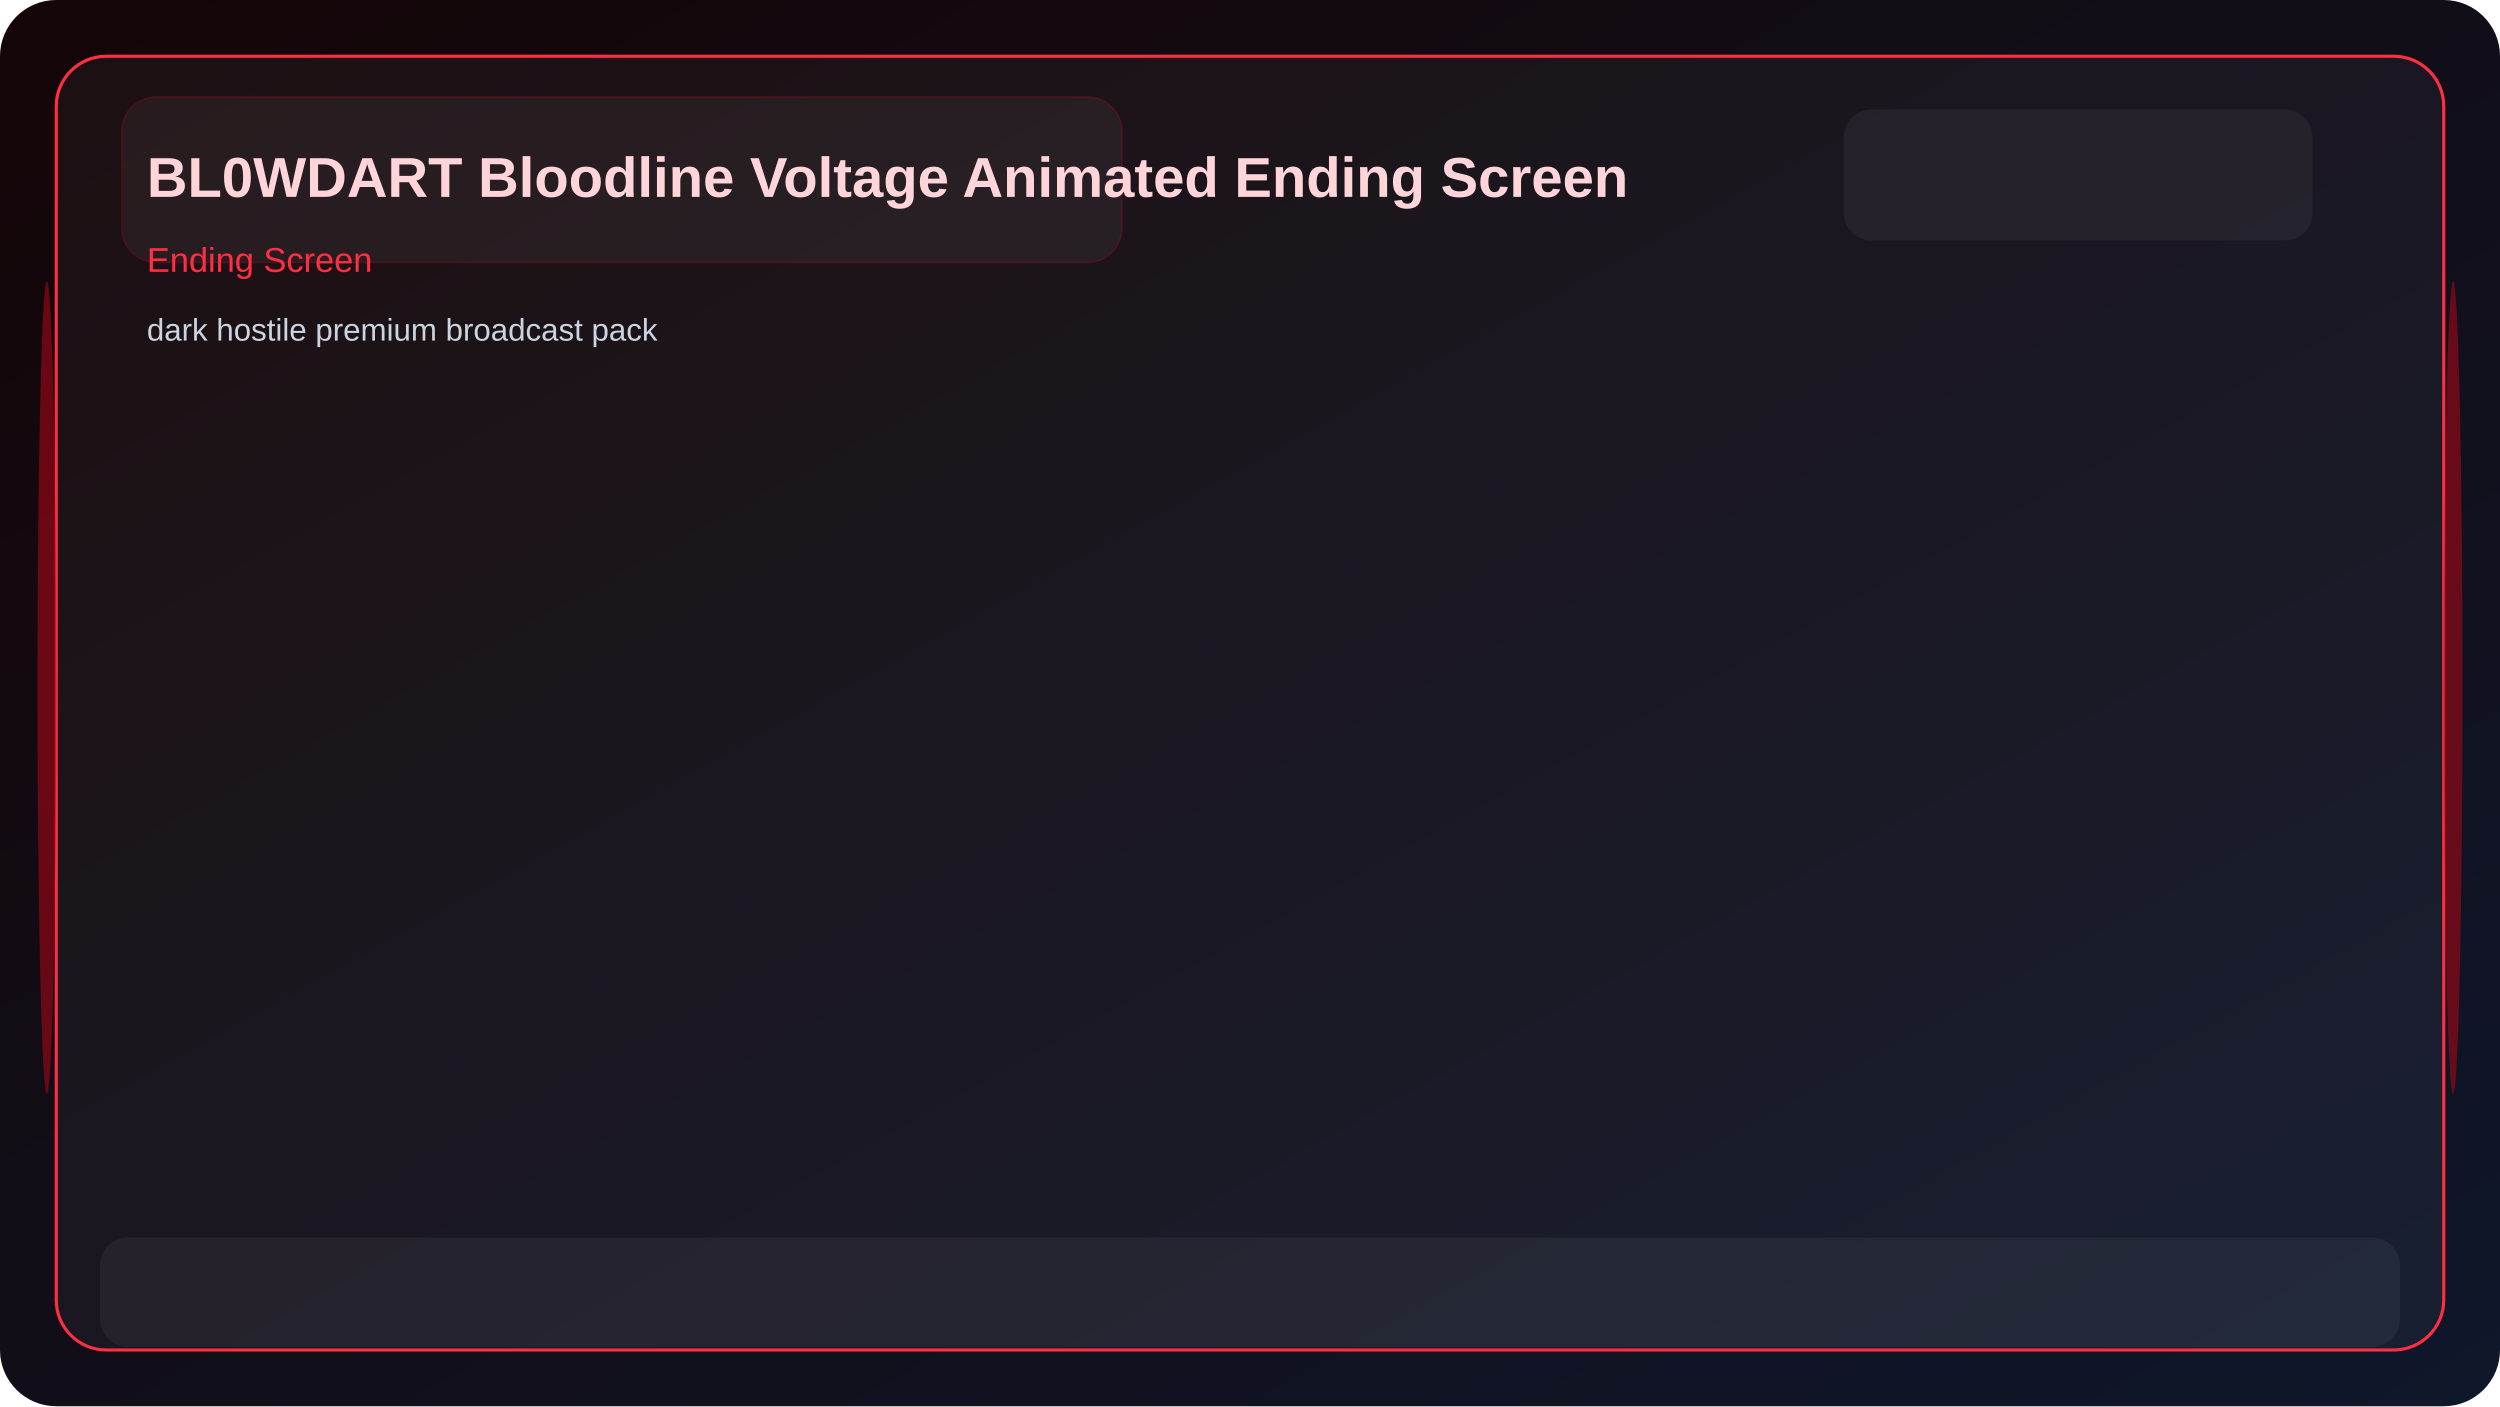
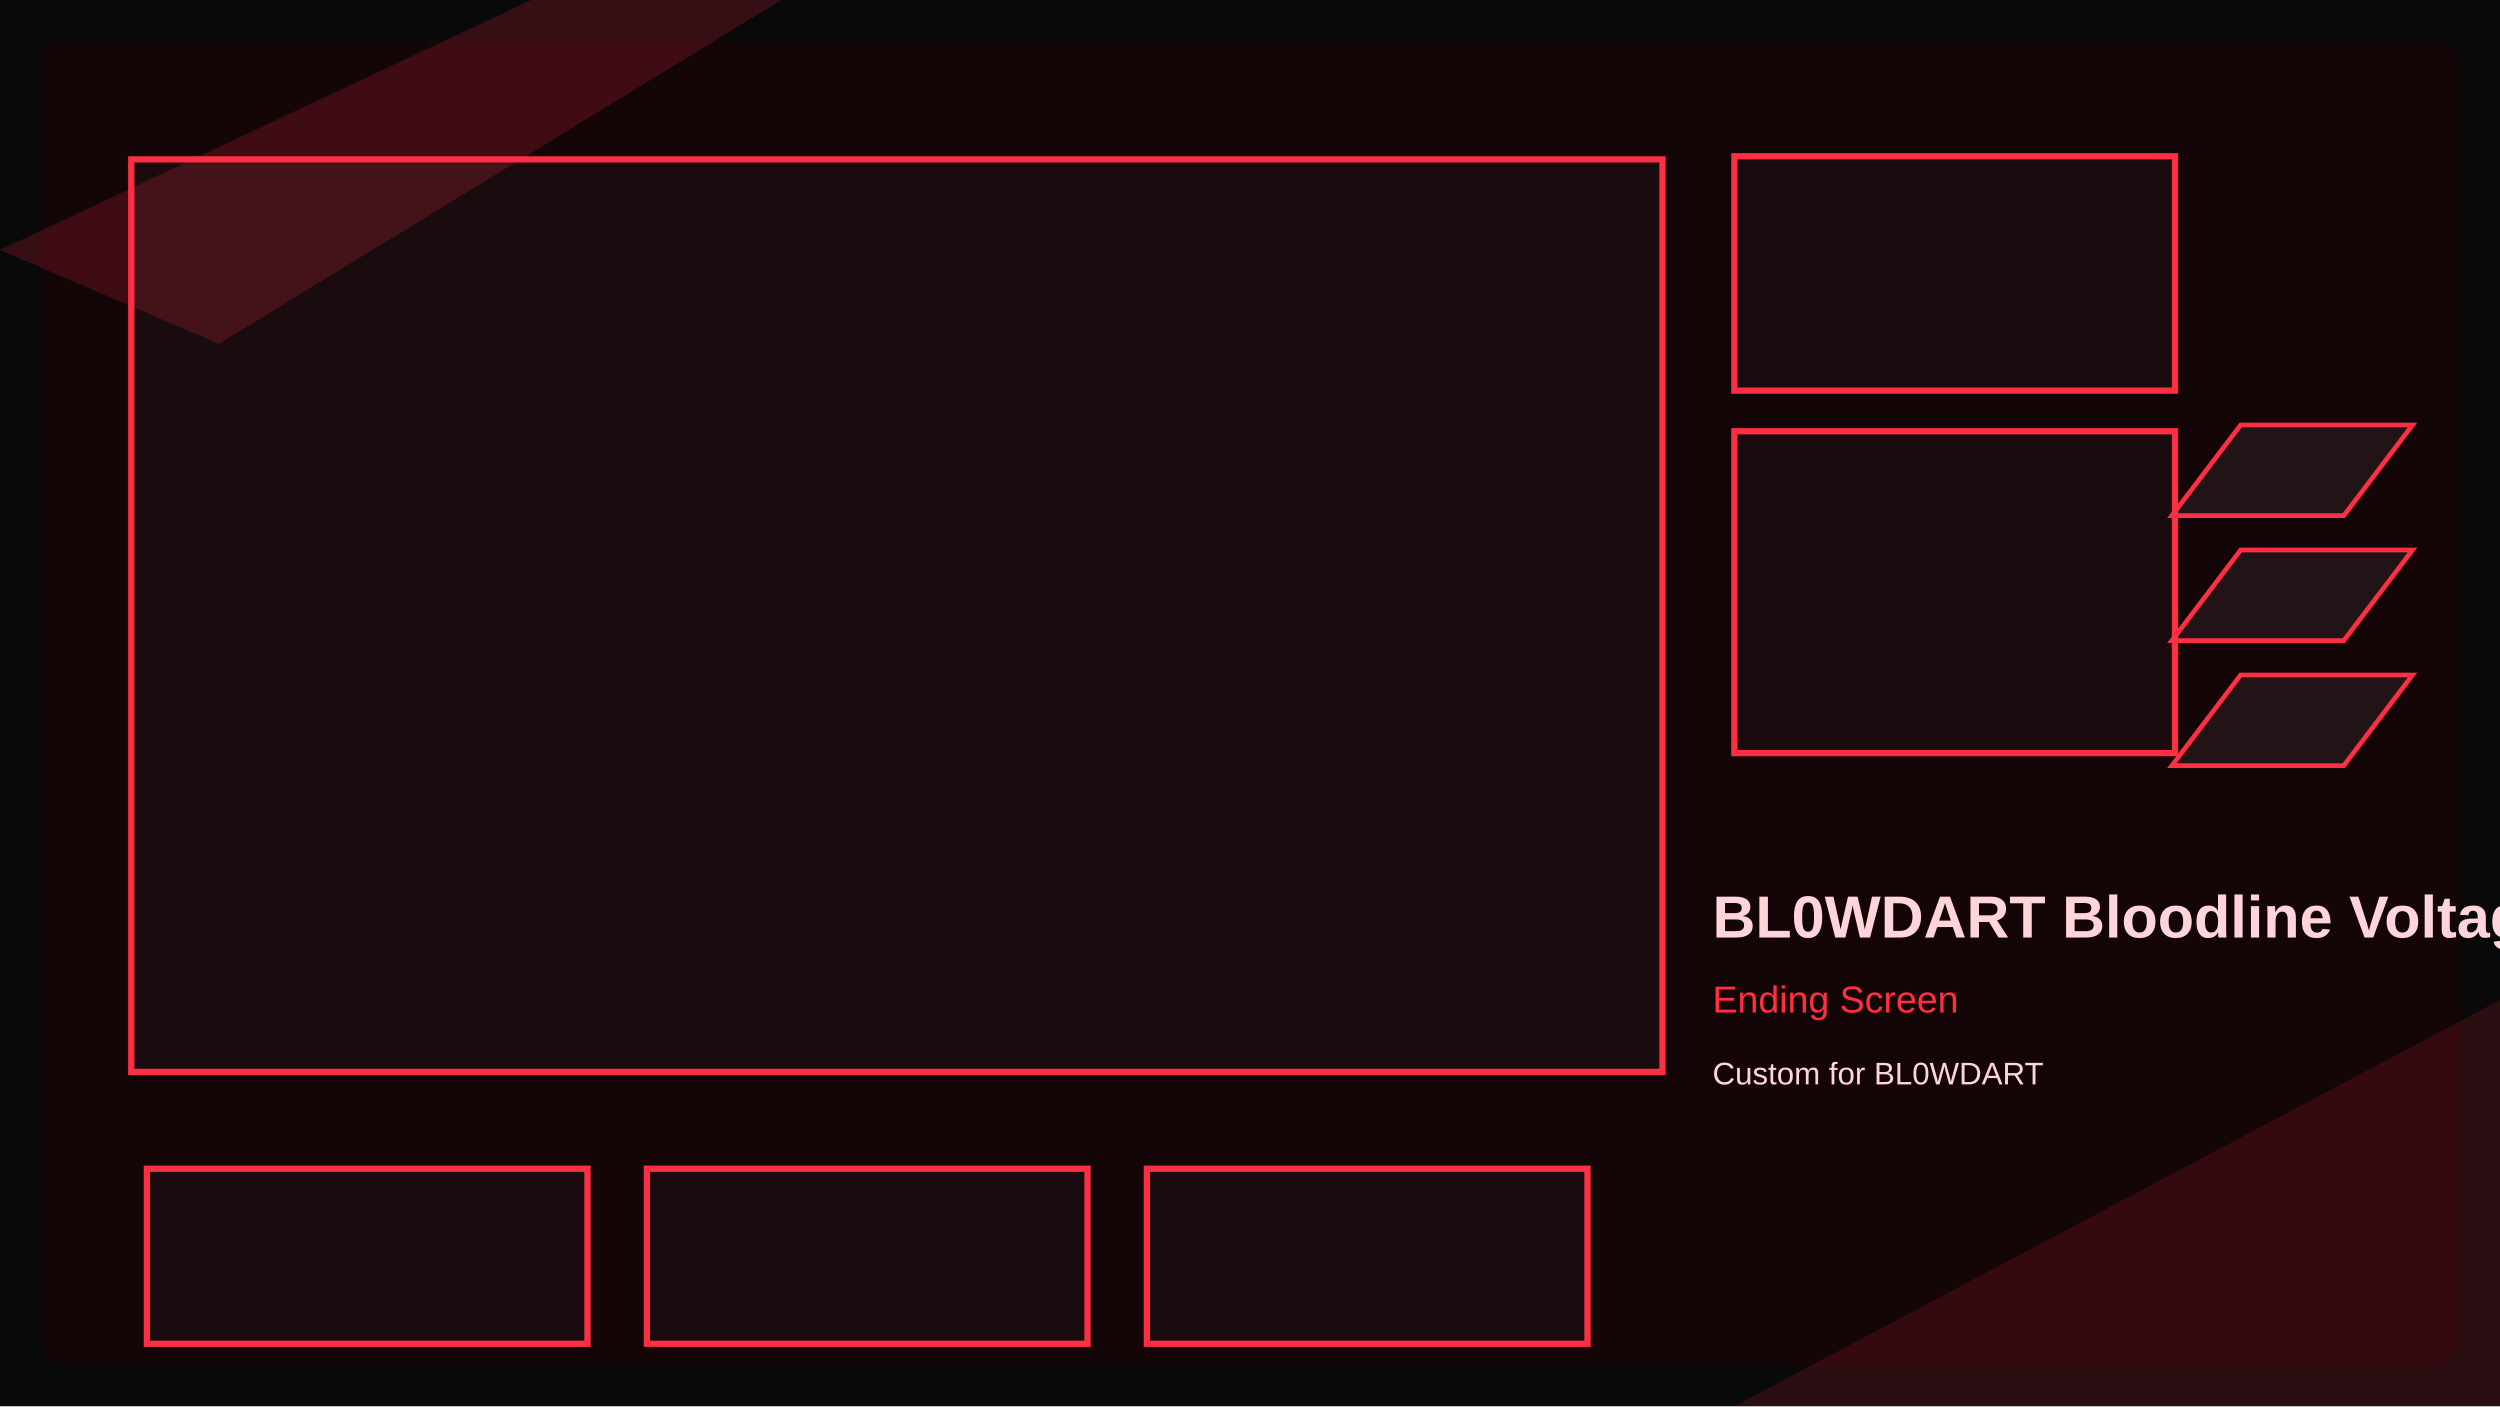
<svg xmlns="http://www.w3.org/2000/svg" width="1600" height="900" viewBox="0 0 1600 900">
-   <defs>
-     <linearGradient id="bg" x1="0" y1="0" x2="1" y2="1">
-       <stop offset="0%" stop-color="#140507" />
-       <stop offset="100%" stop-color="#0f172a" />
-     </linearGradient>
-   </defs>
-   <rect width="1600" height="900" rx="36" fill="url(#bg)" />
-   <rect x="36" y="36" width="1528" height="828" rx="32" fill="rgba(255,255,255,0.04)" stroke="#ff2f43" stroke-width="2" />
-   <rect x="78" y="62" width="640" height="106" rx="22" fill="rgba(255,255,255,0.05)" stroke="#a30716" stroke-opacity="0.35" />
-   <rect x="1180" y="70" width="300" height="84" rx="18" fill="rgba(255,255,255,0.05)" />
-   <rect x="24" y="180" width="12" height="520" rx="999" fill="#a30716" opacity="0.6" />
-   <rect x="1564" y="180" width="12" height="520" rx="999" fill="#a30716" opacity="0.6" />
-   <rect x="64" y="792" width="1472" height="70" rx="18" fill="rgba(255,255,255,0.05)" />
-   <text x="94" y="126" fill="#ffd5da" font-size="36" font-family="Arial" font-weight="700">BL0WDART Bloodline Voltage Animated Ending Screen</text>
-   <text x="94" y="174" fill="#ff2f43" font-size="22" font-family="Arial">Ending Screen</text>
-   <text x="94" y="218" fill="#cbd5e1" font-size="20" font-family="Arial">dark hostile premium broadcast pack</text>
+   <rect width="1600" height="900" fill="#090909" />
+   <rect x="26" y="26" width="1548" height="848" rx="18" fill="#140507" />
+   <path d="M0 160 L 340 0 L 500 0 L 140 220 Z" fill="#ff2f43" opacity="0.18" />
+   <path d="M1110 900 L 1600 640 L 1600 900 Z" fill="#ff2f43" opacity="0.14" />
+   <rect x="84" y="102" width="980" height="584" fill="rgba(255,255,255,0.03)" stroke="#ff2f43" stroke-width="4" />
+   <rect x="1110" y="100" width="282" height="150" fill="rgba(255,255,255,0.03)" stroke="#ff2f43" stroke-width="4" />
+   <rect x="1110" y="276" width="282" height="206" fill="rgba(255,255,255,0.03)" stroke="#ff2f43" stroke-width="4" />
+   <path d="M1434 272 L 1544 272 L 1500 330 L 1390 330 Z" fill="rgba(255,255,255,0.06)" stroke="#ff2f43" stroke-width="3" />
+   <path d="M1434 352 L 1544 352 L 1500 410 L 1390 410 Z" fill="rgba(255,255,255,0.06)" stroke="#ff2f43" stroke-width="3" />
+   <path d="M1434 432 L 1544 432 L 1500 490 L 1390 490 Z" fill="rgba(255,255,255,0.06)" stroke="#ff2f43" stroke-width="3" />
+   <rect x="94" y="748" width="282" height="112" fill="rgba(255,255,255,0.03)" stroke="#ff2f43" stroke-width="4" />
+   <rect x="414" y="748" width="282" height="112" fill="rgba(255,255,255,0.03)" stroke="#ff2f43" stroke-width="4" />
+   <rect x="734" y="748" width="282" height="112" fill="rgba(255,255,255,0.03)" stroke="#ff2f43" stroke-width="4" />
+   <text x="1096" y="600" fill="#ffd5da" font-size="38" font-family="Arial" font-weight="700">BL0WDART Bloodline Voltage Animated Ending Screen</text>
+   <text x="1096" y="648" fill="#ff2f43" font-size="24" font-family="Arial">Ending Screen</text>
+   <text x="1096" y="694" fill="#ffd5da" font-size="20" font-family="Arial">Custom for BL0WDART</text>
</svg>
